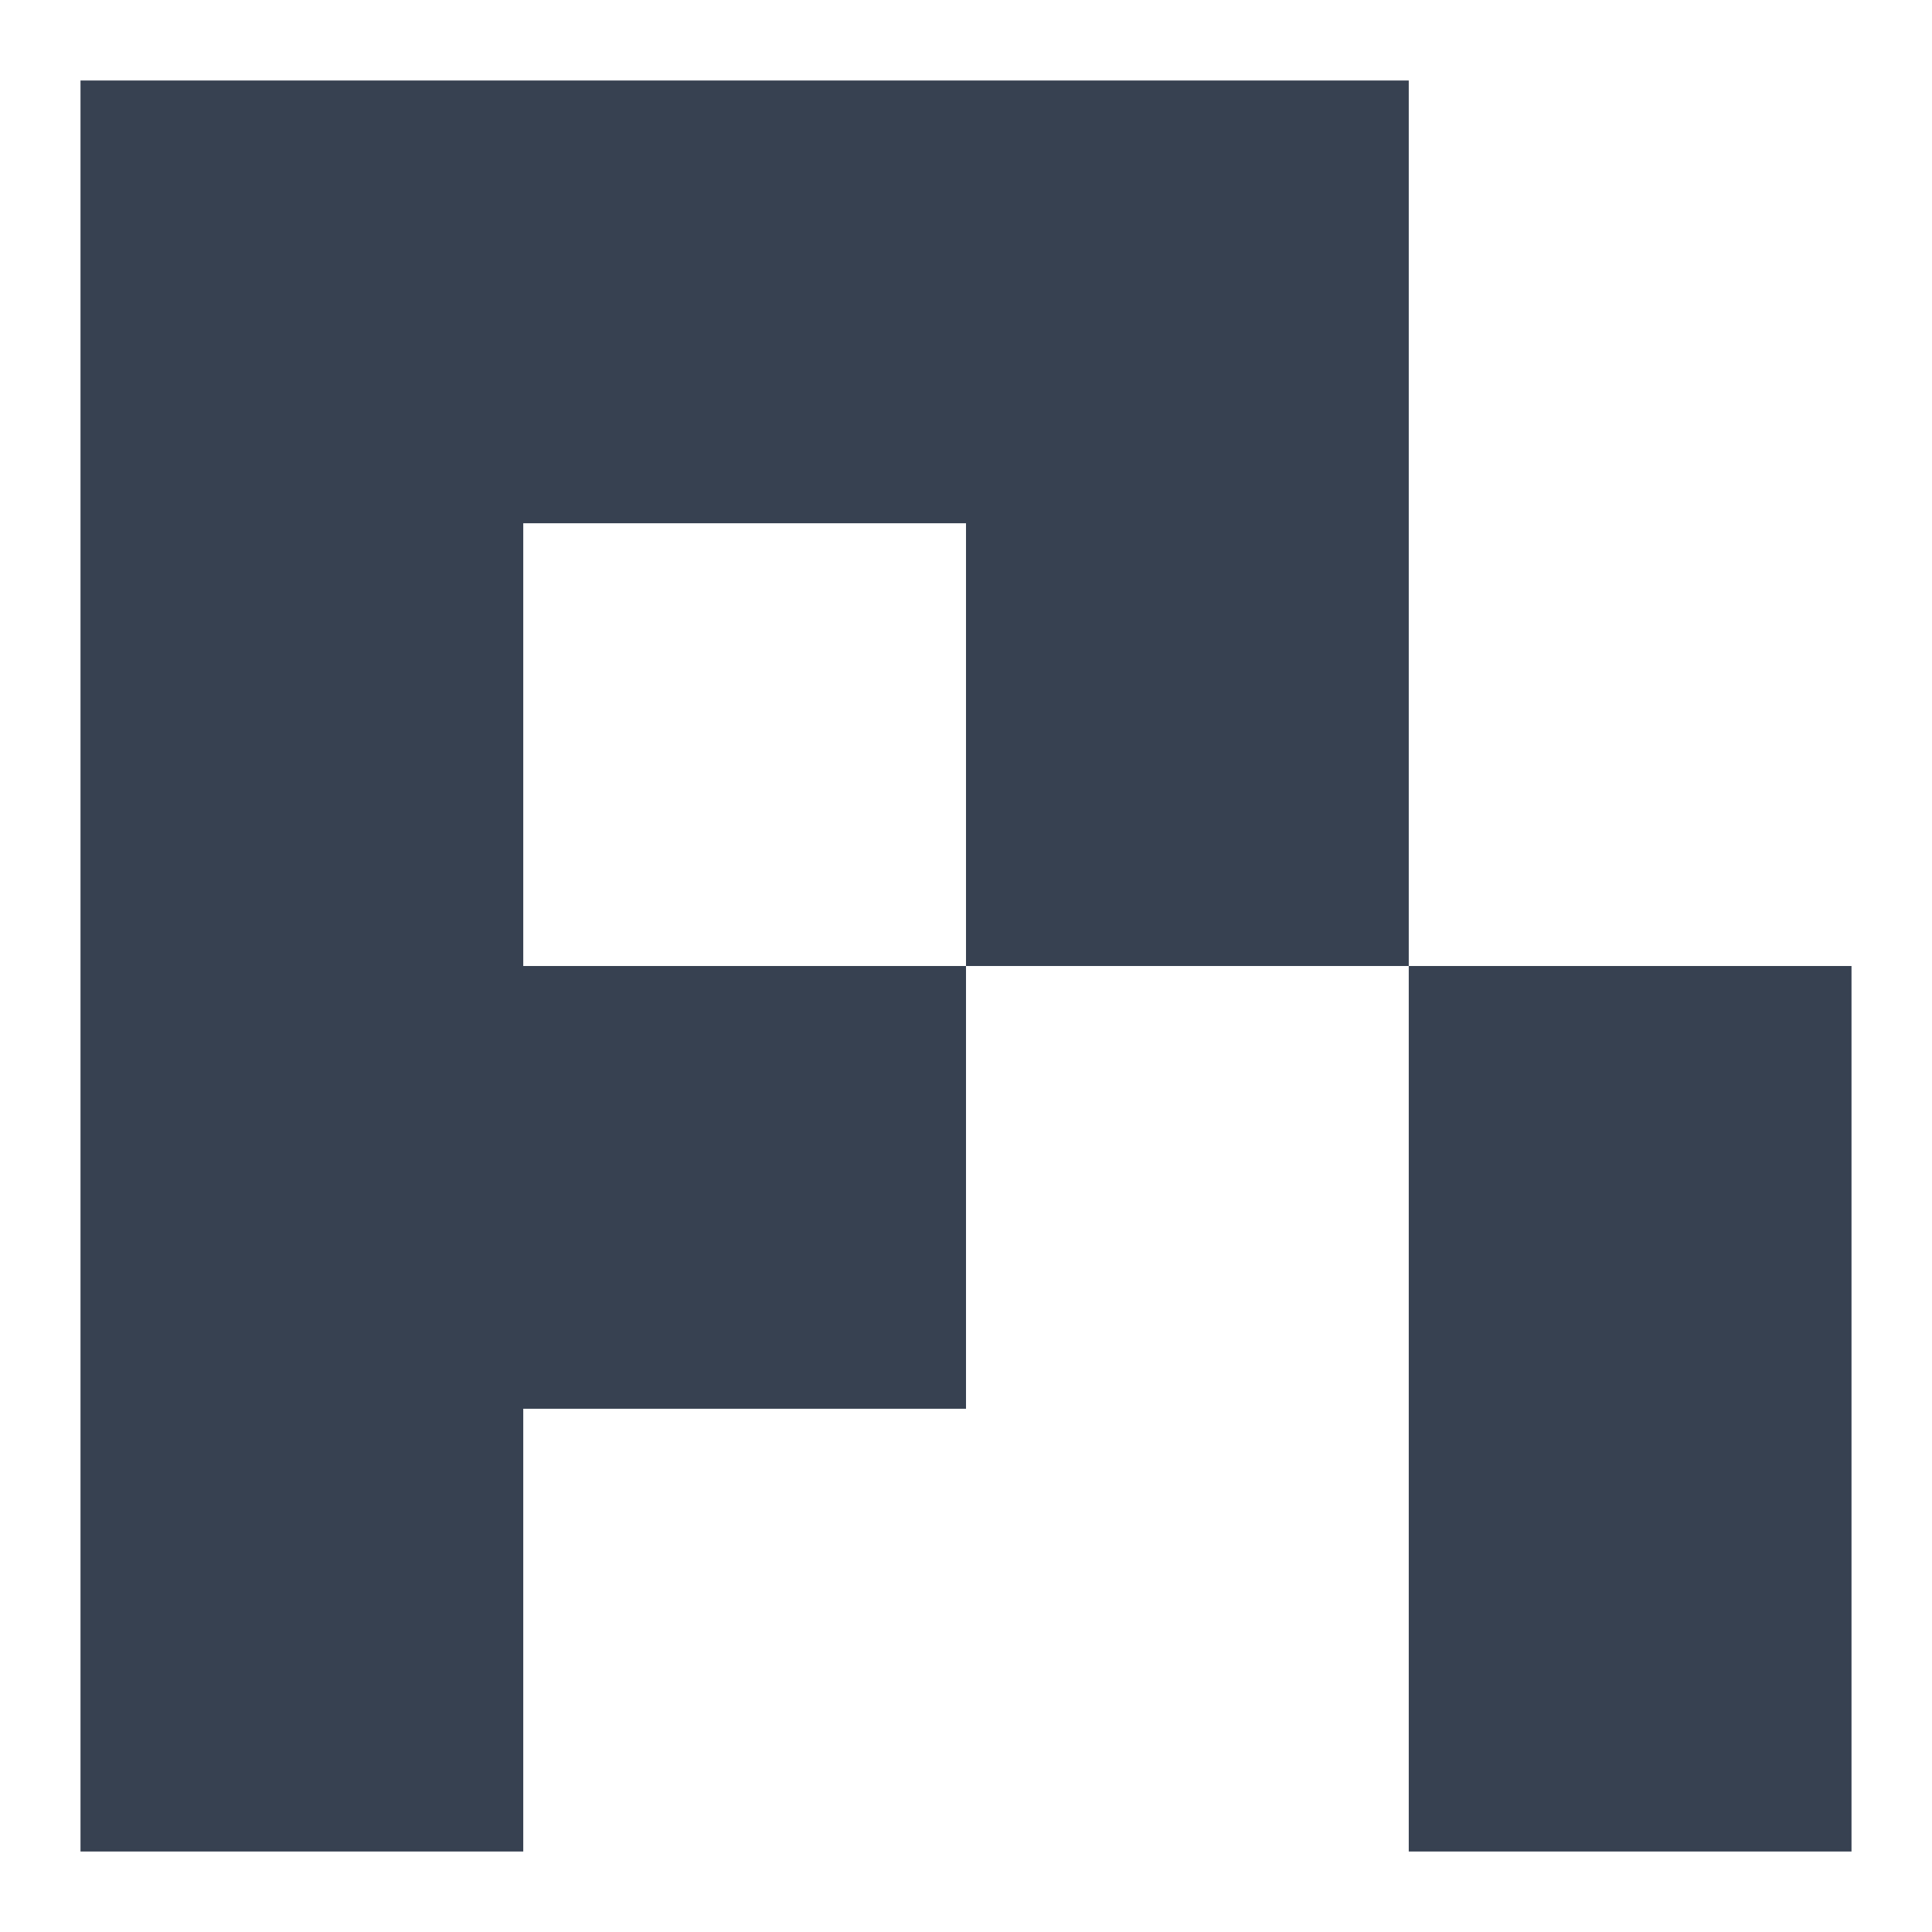
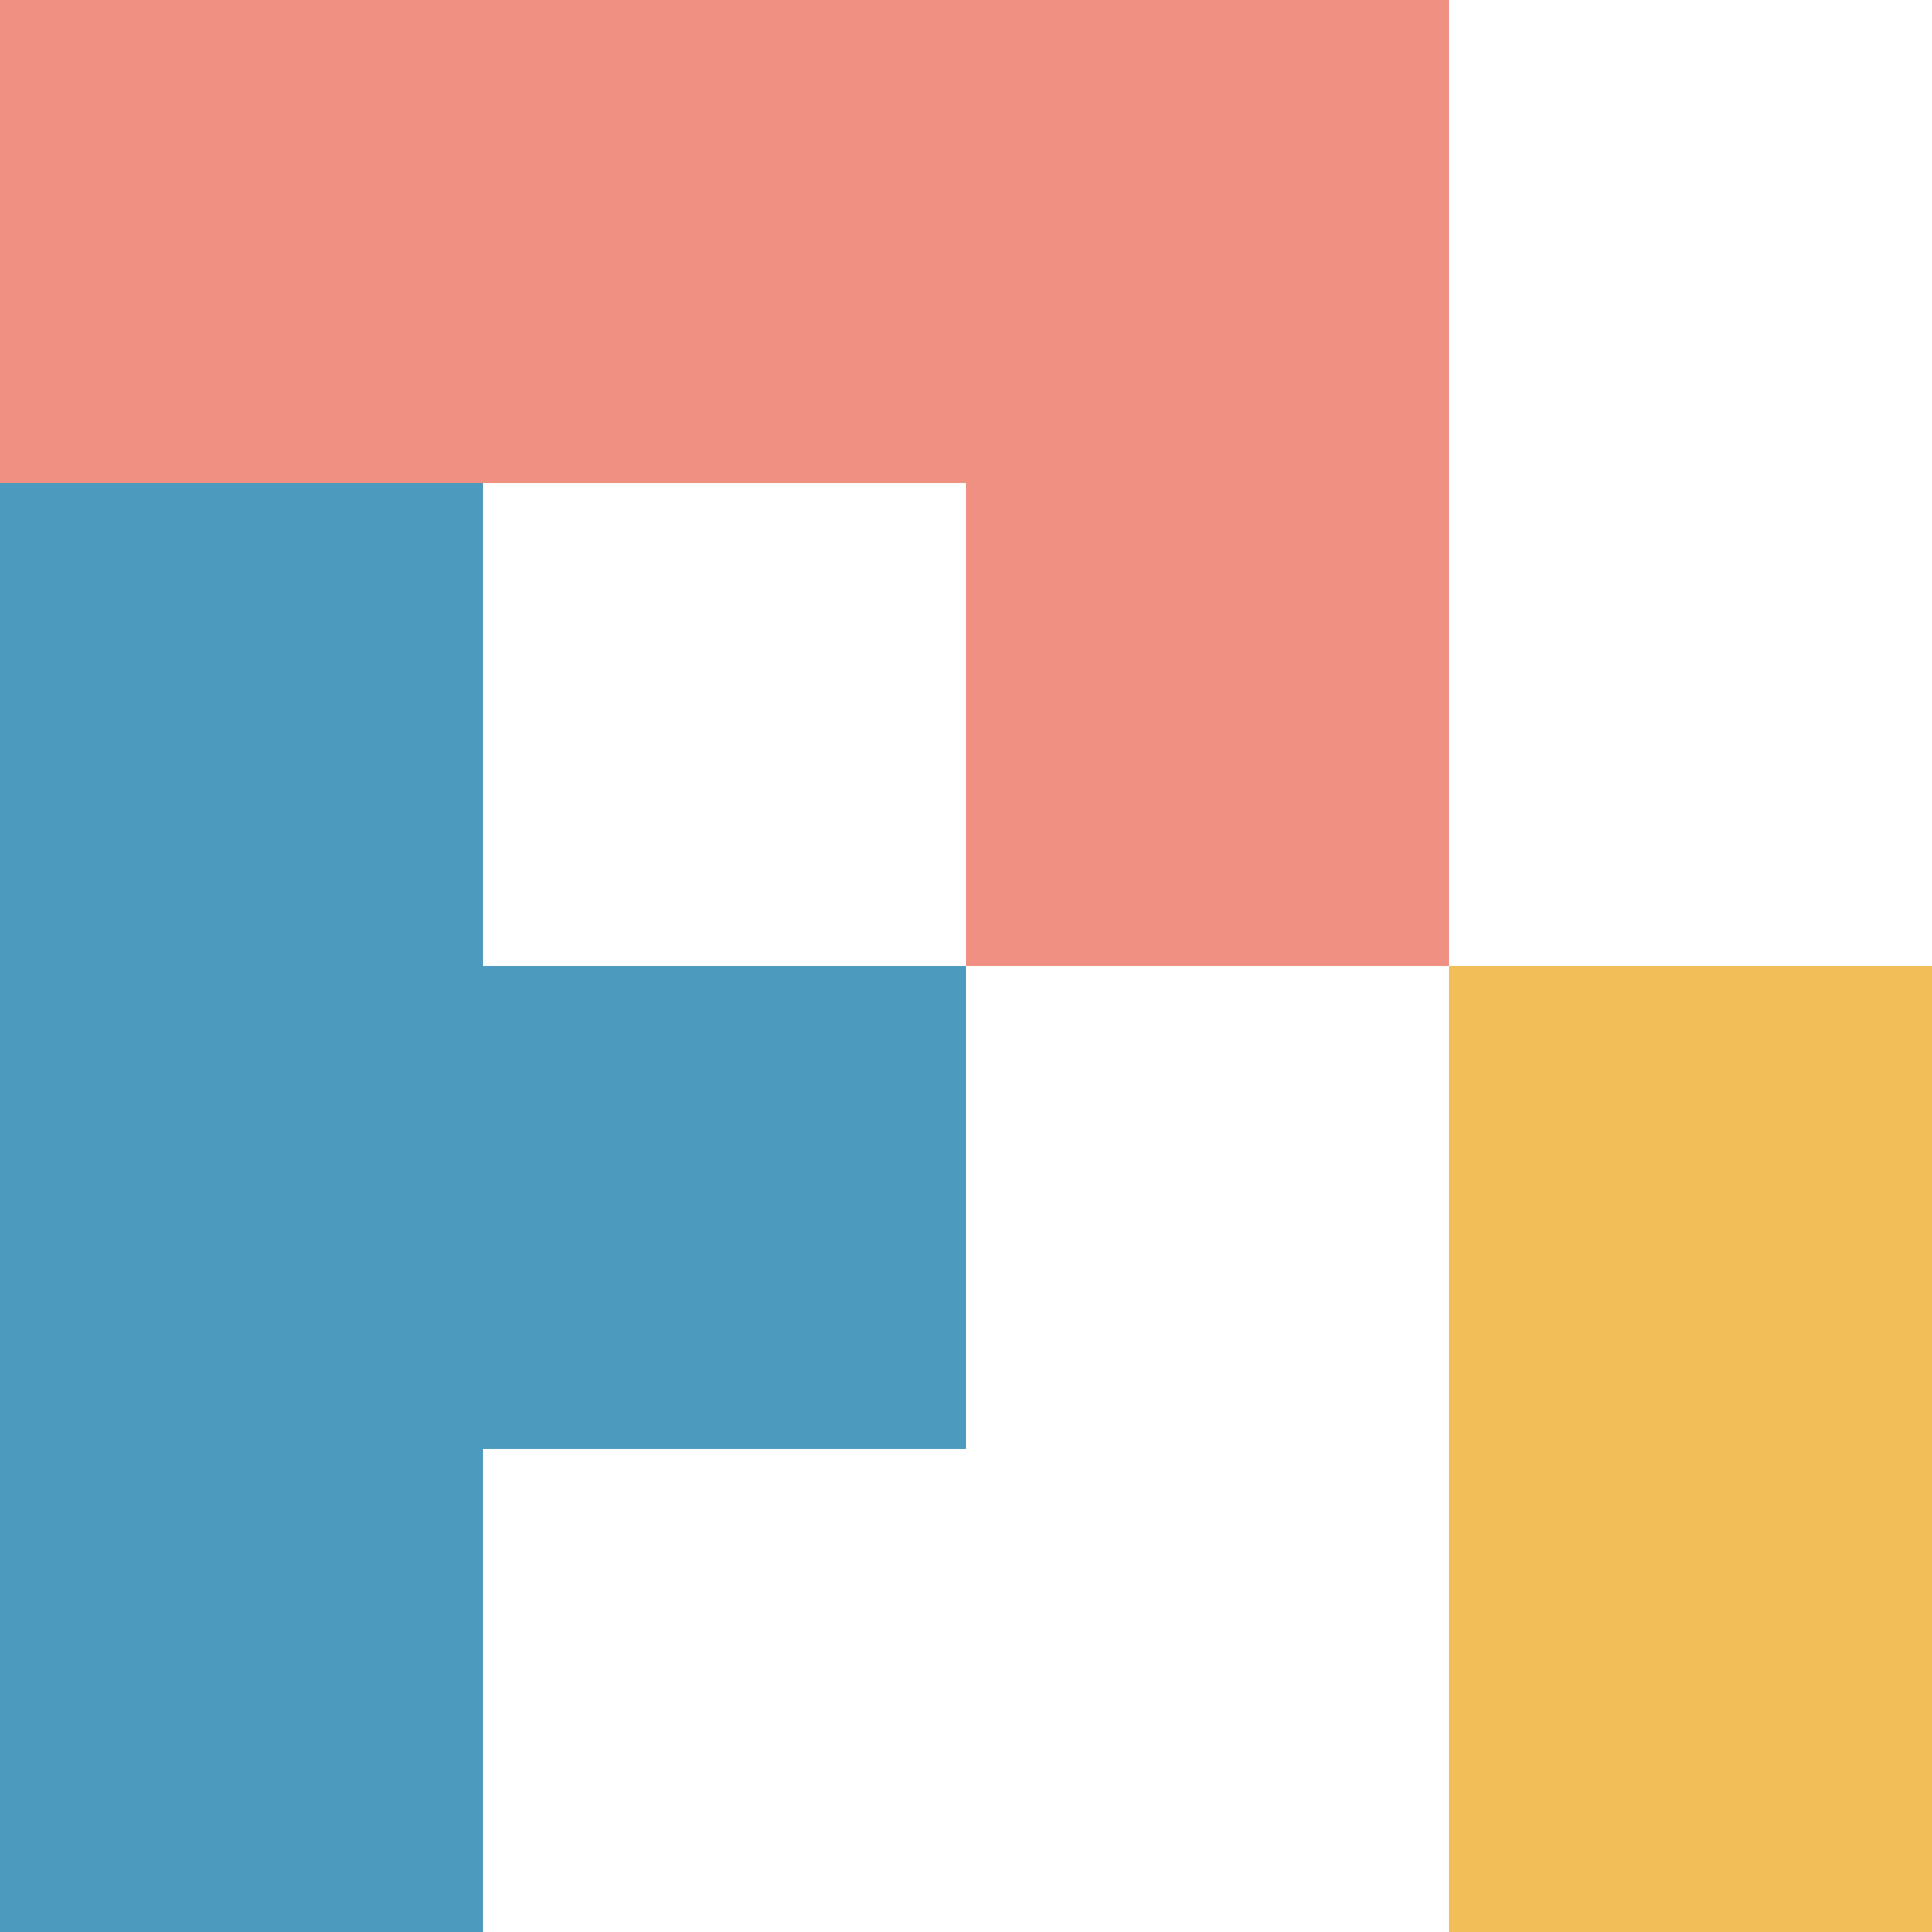
<svg xmlns="http://www.w3.org/2000/svg" width="16" height="16" viewBox="0 0 16 16">
-   <g transform="scale(0.66667)" fill="#374151">
-     <path clip-rule="evenodd" d="M1 1h16.5v11H12v5.5H6.5V23H1V1zm5.5 5.5V12H12V6.5H6.5z" />
-     <path d="M17.5 12H23v11h-5.5V12z" />
+   <g fill="#374151">
+     <svg width="16" height="16" viewBox="165.29 165.29 469.43 469.43">
+       <path fill="#F09082" d="M165.29 165.29H517.36V400H400V282.65H165.29Z" />
+       <path fill="#4D9ABF" d="M165.29 282.65H282.65V400H400V517.36H282.65V634.72H165.29Z" />
+       <path fill="#F1BE58" d="M517.36 400H634.72V634.72H517.36Z" />
+     </svg>
  </g>
</svg>
